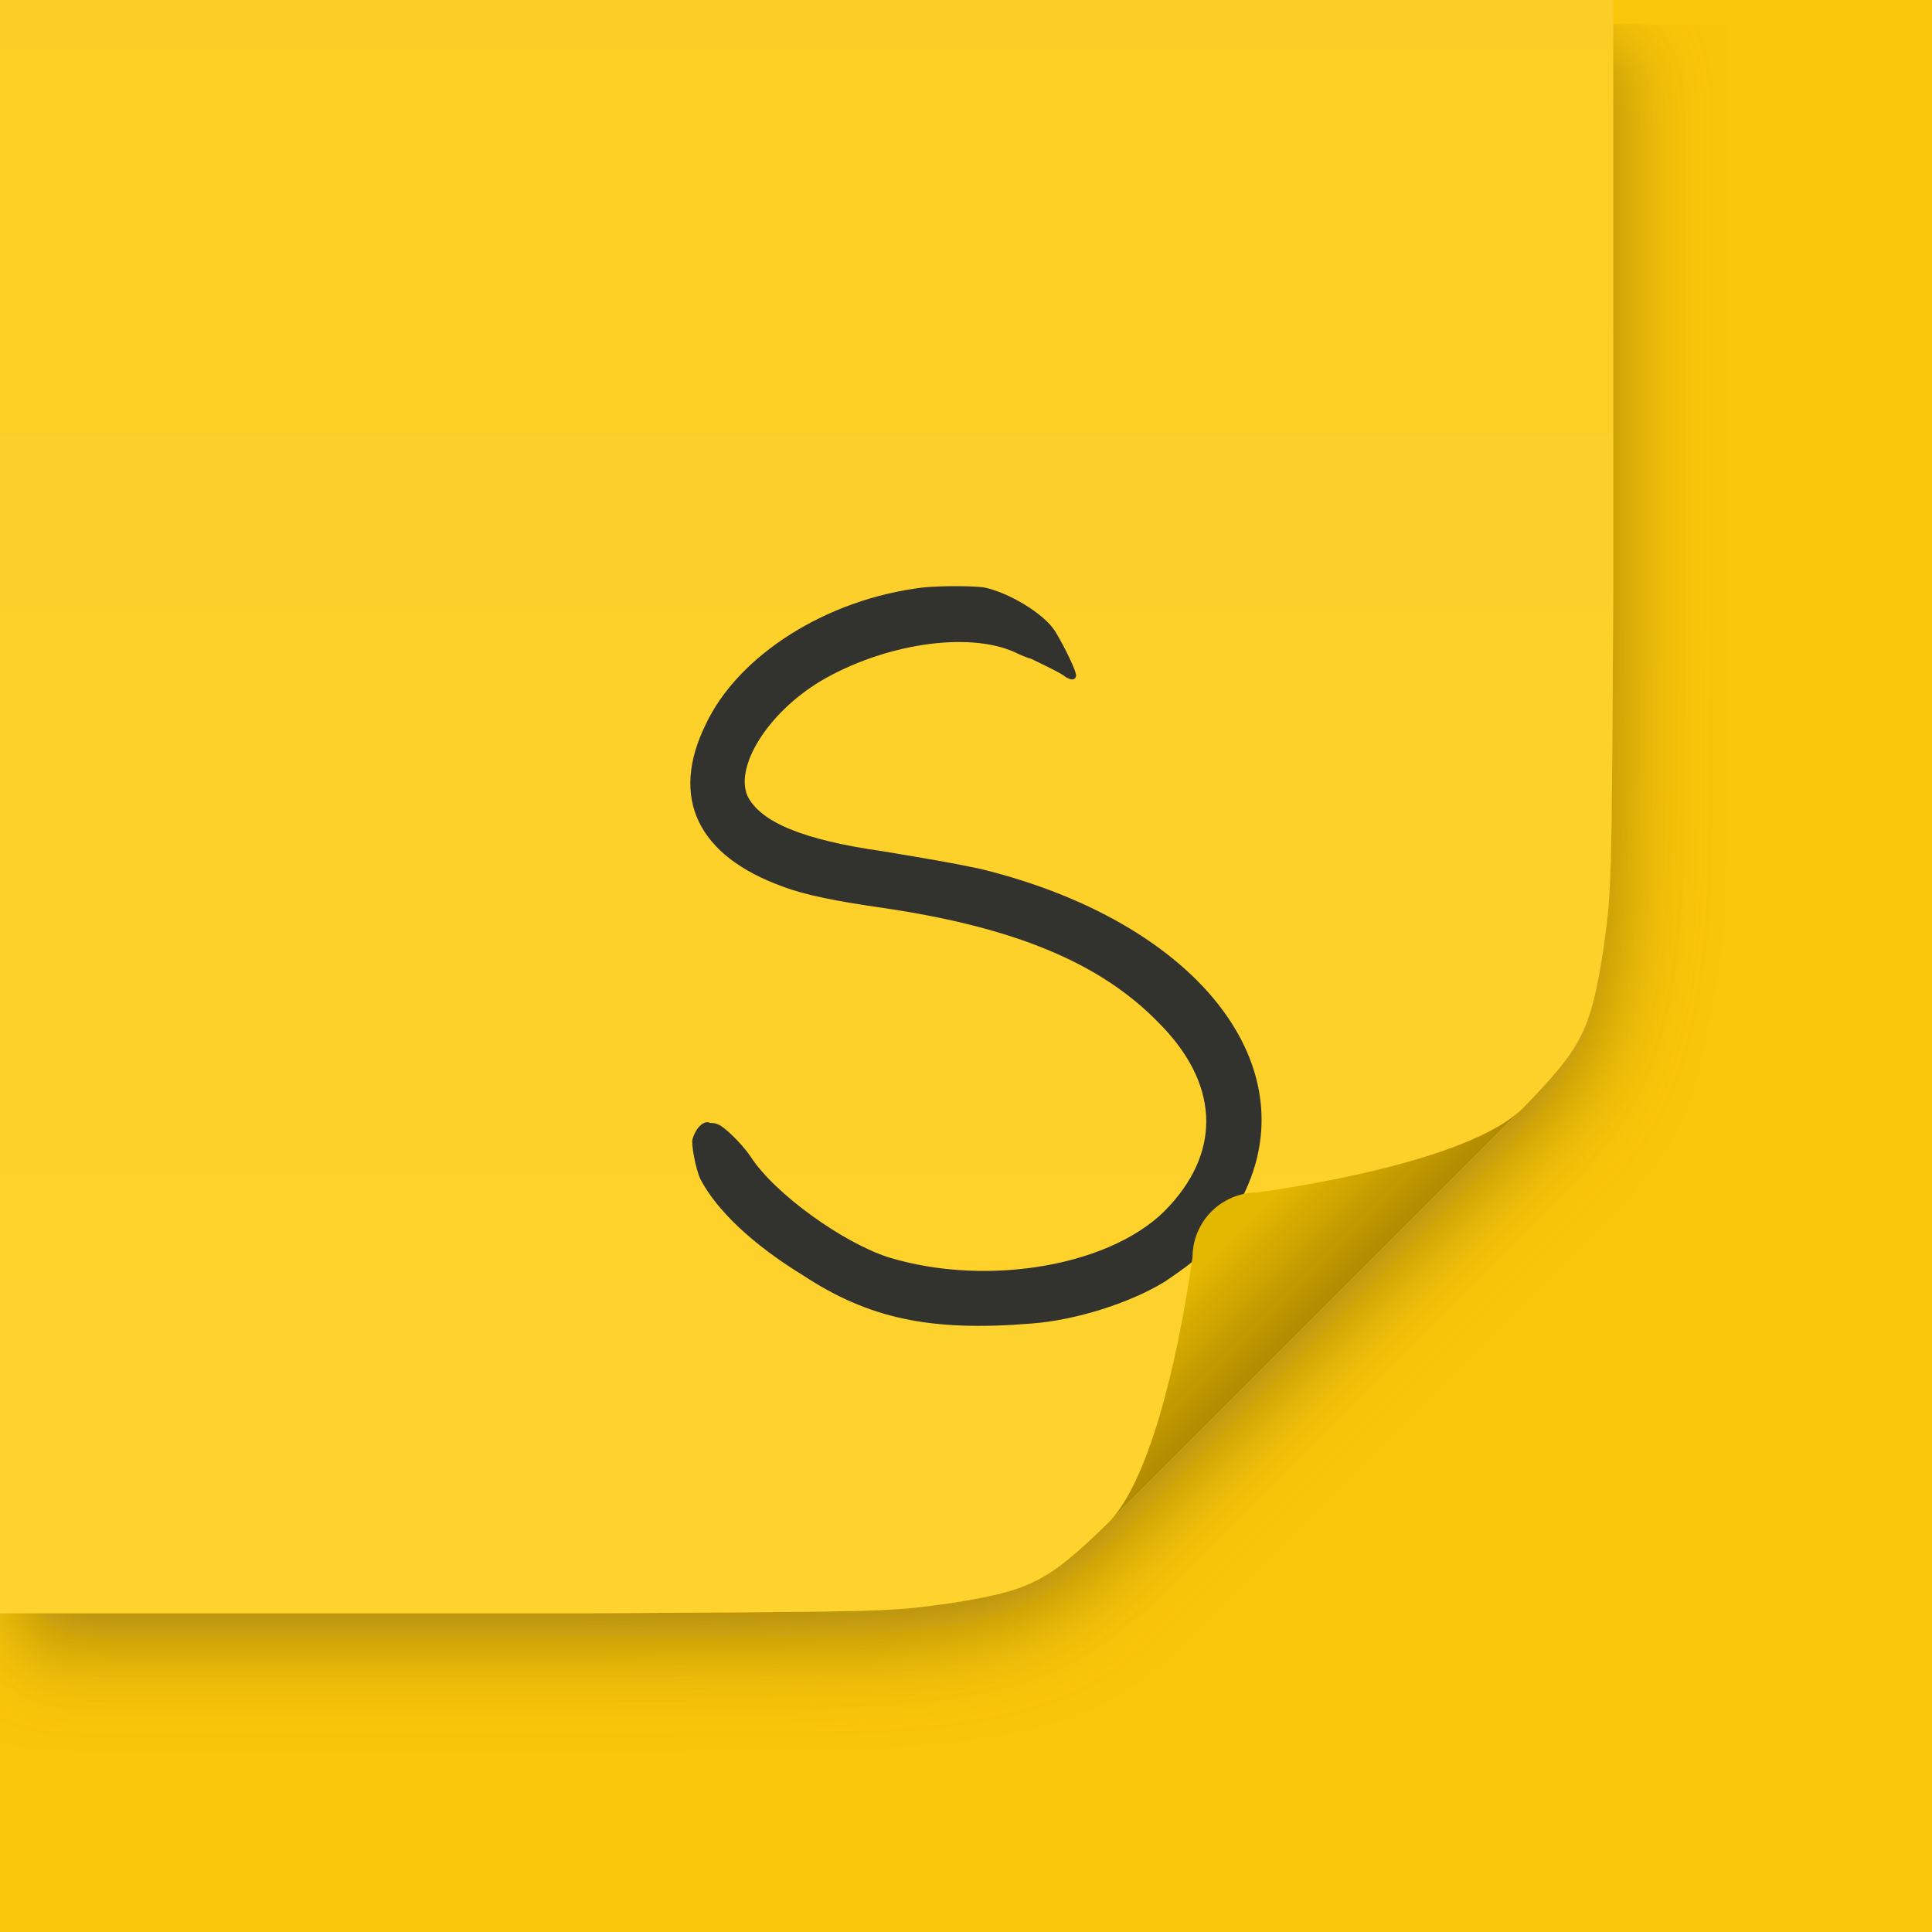
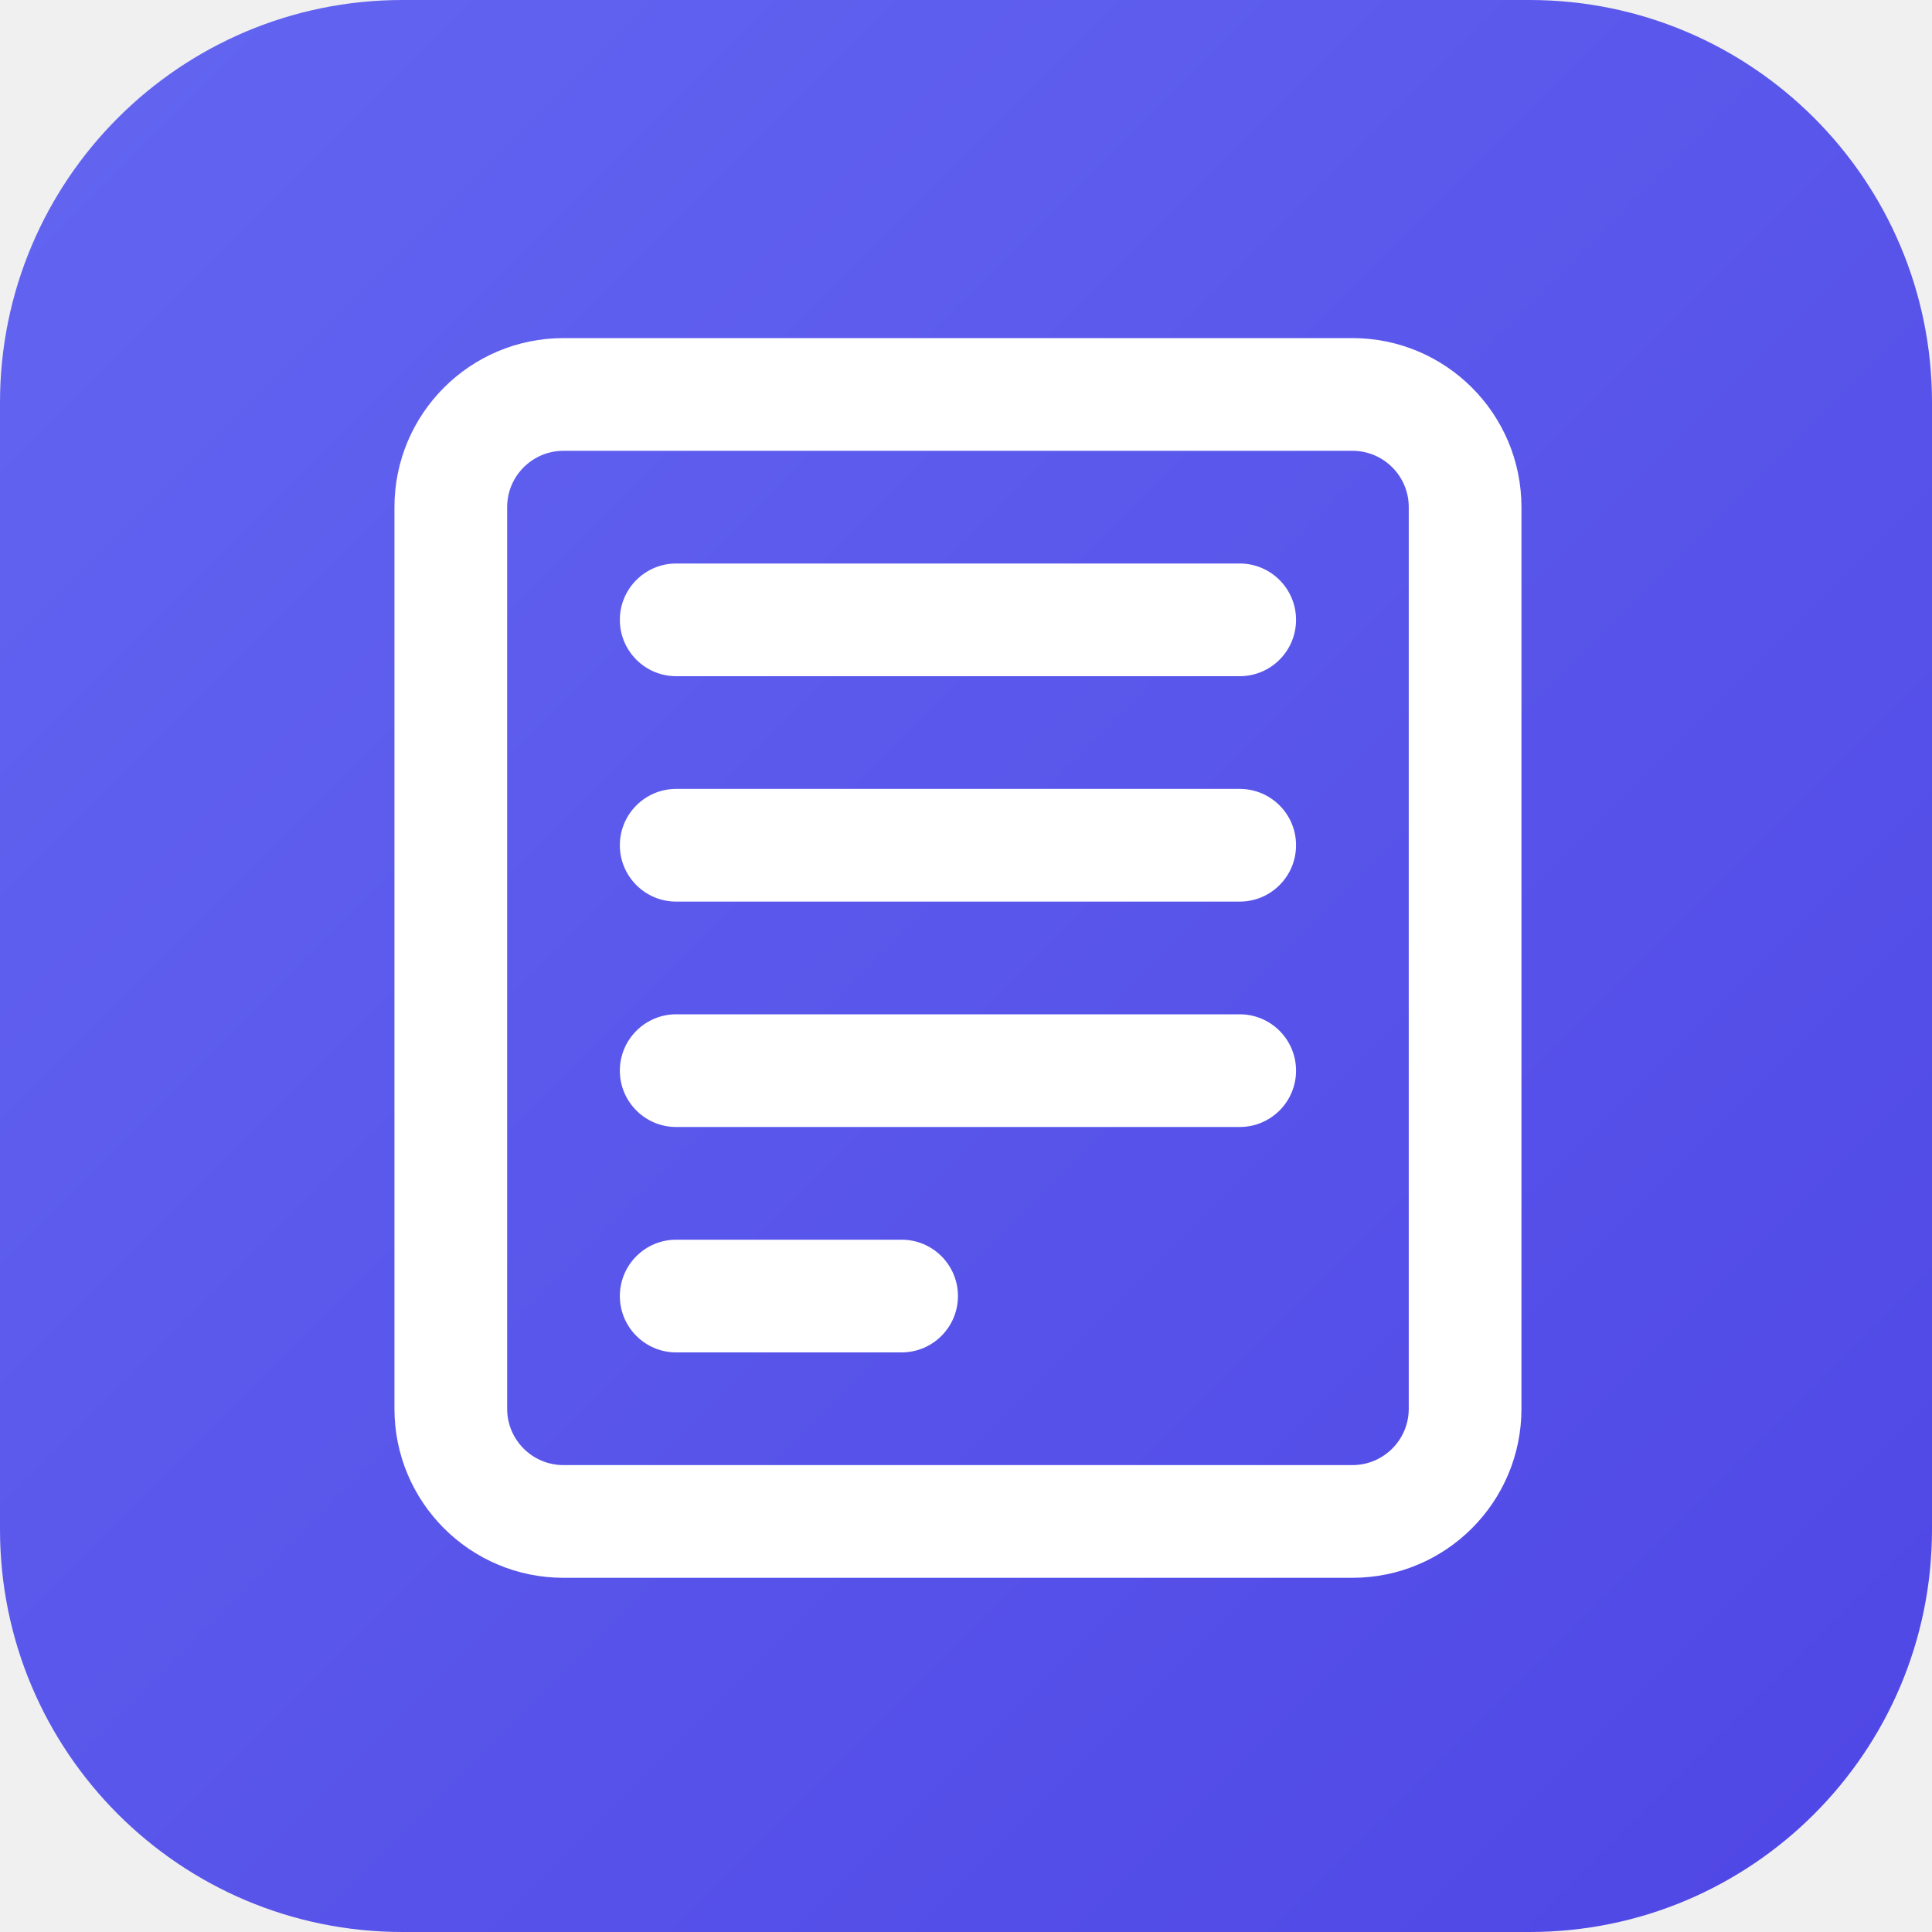
- <svg xmlns="http://www.w3.org/2000/svg" viewBox="0 0 800 800" width="1024" height="1024">
+ <svg xmlns="http://www.w3.org/2000/svg" viewBox="0 0 24 24" width="1024" height="1024">
  <defs>
-     <linearGradient id="yellowPaper" x1="0%" y1="0%" x2="0%" y2="100%">
-       <stop offset="0%" stop-color="#faca22" />
-       <stop offset="100%" stop-color="#ffd32e" />
-     </linearGradient>
-     <linearGradient id="shadowedPaper" x1="0%" y1="0%" x2="100%" y2="100%">
-       <stop offset="30%" stop-color="#e5b800" />
-       <stop offset="50%" stop-color="#b18b00" />
+     <linearGradient id="notGrad" x1="0%" y1="0%" x2="100%" y2="100%">
+       <stop offset="0%" stop-color="#6366f1" />
+       <stop offset="100%" stop-color="#4f46e5" />
    </linearGradient>
  </defs>
-   <style>
- .shadow {
-   filter: drop-shadow(0 10 20 rgba(125,100,22,0.7));
- }
- </style>
-   <rect x="0" y="0" width="100%" height="100%" fill="#fac60a" />
-   <g class="shadow">
-     <g transform="translate(400 400) scale(0.67 0.67) translate(-400 -400)">
-       <path fill="url(#yellowPaper)" d="M744 488c37-38 42-48 50-99 5-37 5-35 6-219V-800H-800V800H170c184-1 182-1 219-6 51-8 61-13 99-50Z" />
-     </g>
-   </g>
-   <g transform="translate(400 400) scale(0.67 0.67) translate(-400 -400)">
-     <path fill="#32322e" d="M374 166c-60 7-115 42-135 85-22 45-5 81 48 100 13 5 33 9 61 13 82 12 135 34 171 71 37 37 39 78 7 113-33 37-112 51-174 32-28-9-70-39-85-62-6-9-17-19-20-20-2-1-4-1-5-1-4-2-9 3-11 10-1 3 2 19 5 25 10 19 32 40 63 59 41 27 79 35 141 30 28-2 62-13 83-26 22-15 22-16 38-36 60-85-9-184-152-219-19-4-31-6-61-11-49-7-75-18-83-34-8-18 12-51 45-71 39-23 91-31 120-18 4 2 9 4 10 4 4 2 19 9 21 11 3 2 6 3 7 0 1-2-8-20-13-28-7-11-29-24-44-27-8-1-26-1-37 0Z" />
-     <path fill="url(#shadowedPaper)" d="M488 744C512 720 530 650 540 580A40 40 0 01580 540C650 530 720 512 744 488Z" />
+   <rect width="24" height="24" rx="5" fill="url(#notGrad)" />
+   <g fill="#ffffff" transform="scale(0.7) translate(5, 5)">
+     <path d="M6 6a1 1 0 0 1 1-1h10a1 1 0 1 1 0 2H7a1 1 0 0 1-1-1m0 4a1 1 0 0 1 1-1h10a1 1 0 1 1 0 2H7a1 1 0 0 1-1-1m1 3a1 1 0 1 0 0 2h10a1 1 0 1 0 0-2zm-1 5a1 1 0 0 1 1-1h4a1 1 0 1 1 0 2H7a1 1 0 0 1-1-1" />
+     <path fill-rule="evenodd" d="M2 4a3 3 0 0 1 3-3h14a3 3 0 0 1 3 3v16a3 3 0 0 1-3 3H5a3 3 0 0 1-3-3zm3-1h14a1 1 0 0 1 1 1v16a1 1 0 0 1-1 1H5a1 1 0 0 1-1-1V4a1 1 0 0 1 1-1" clip-rule="evenodd" />
  </g>
</svg>
